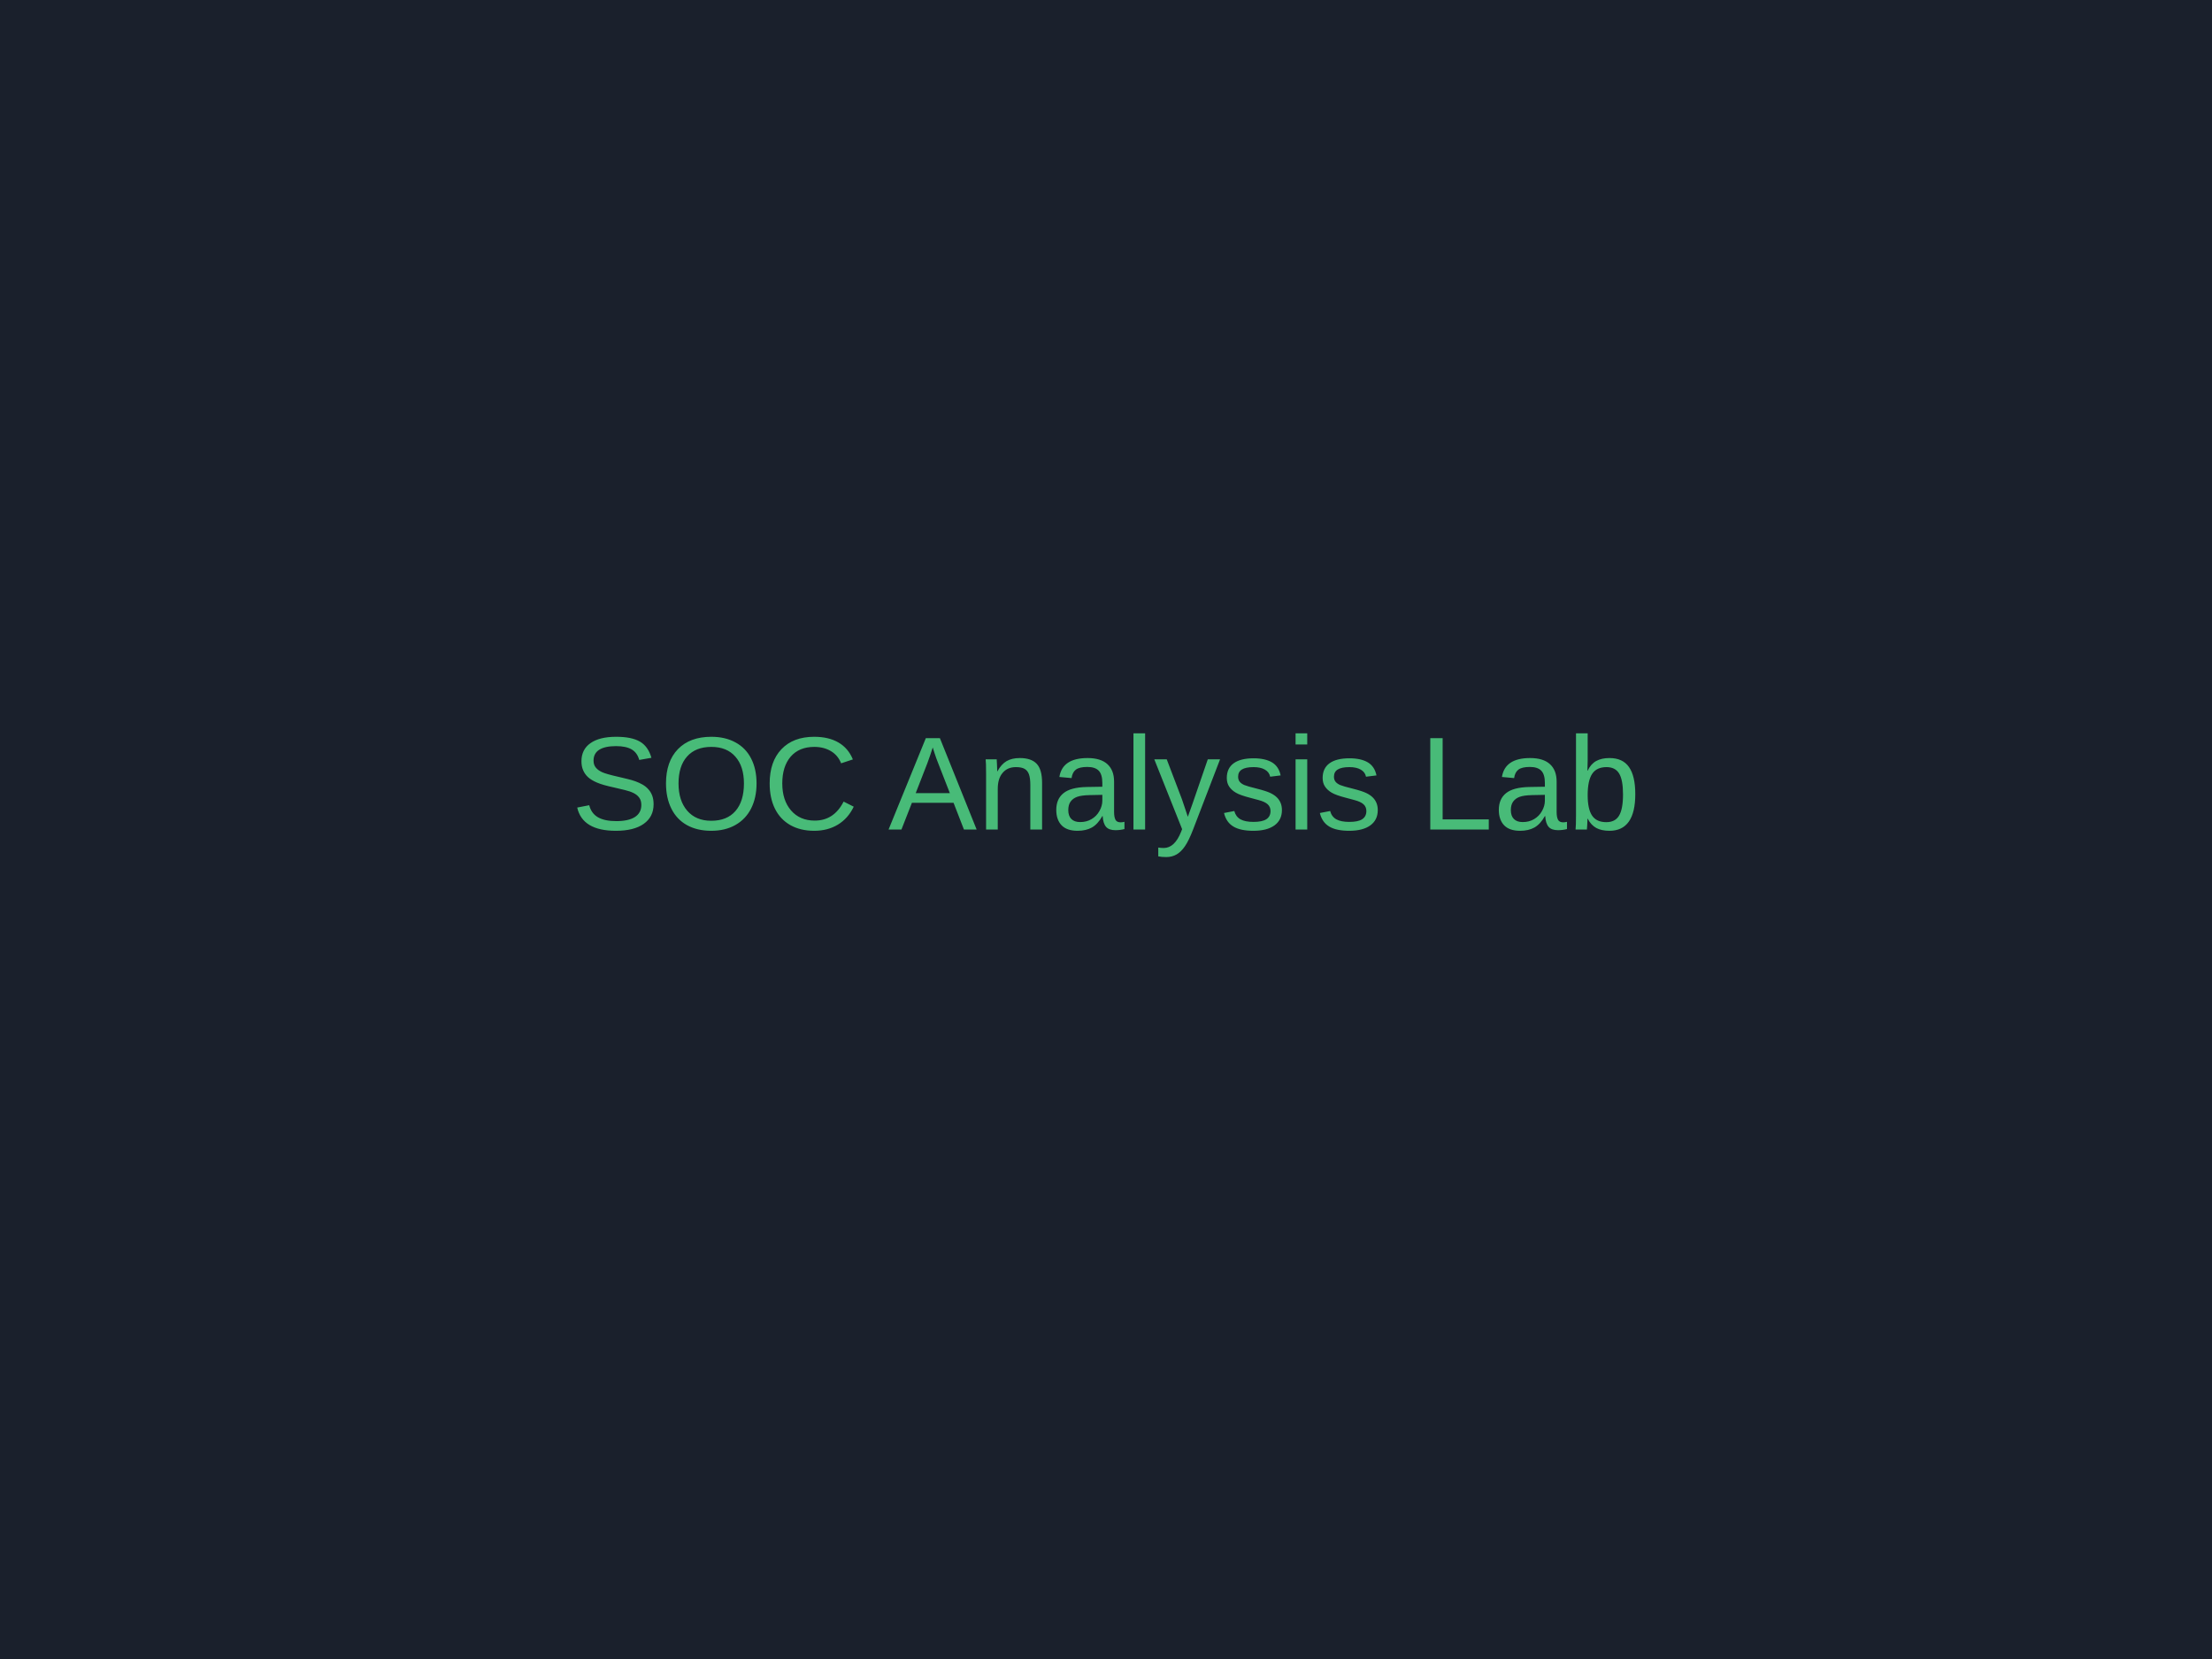
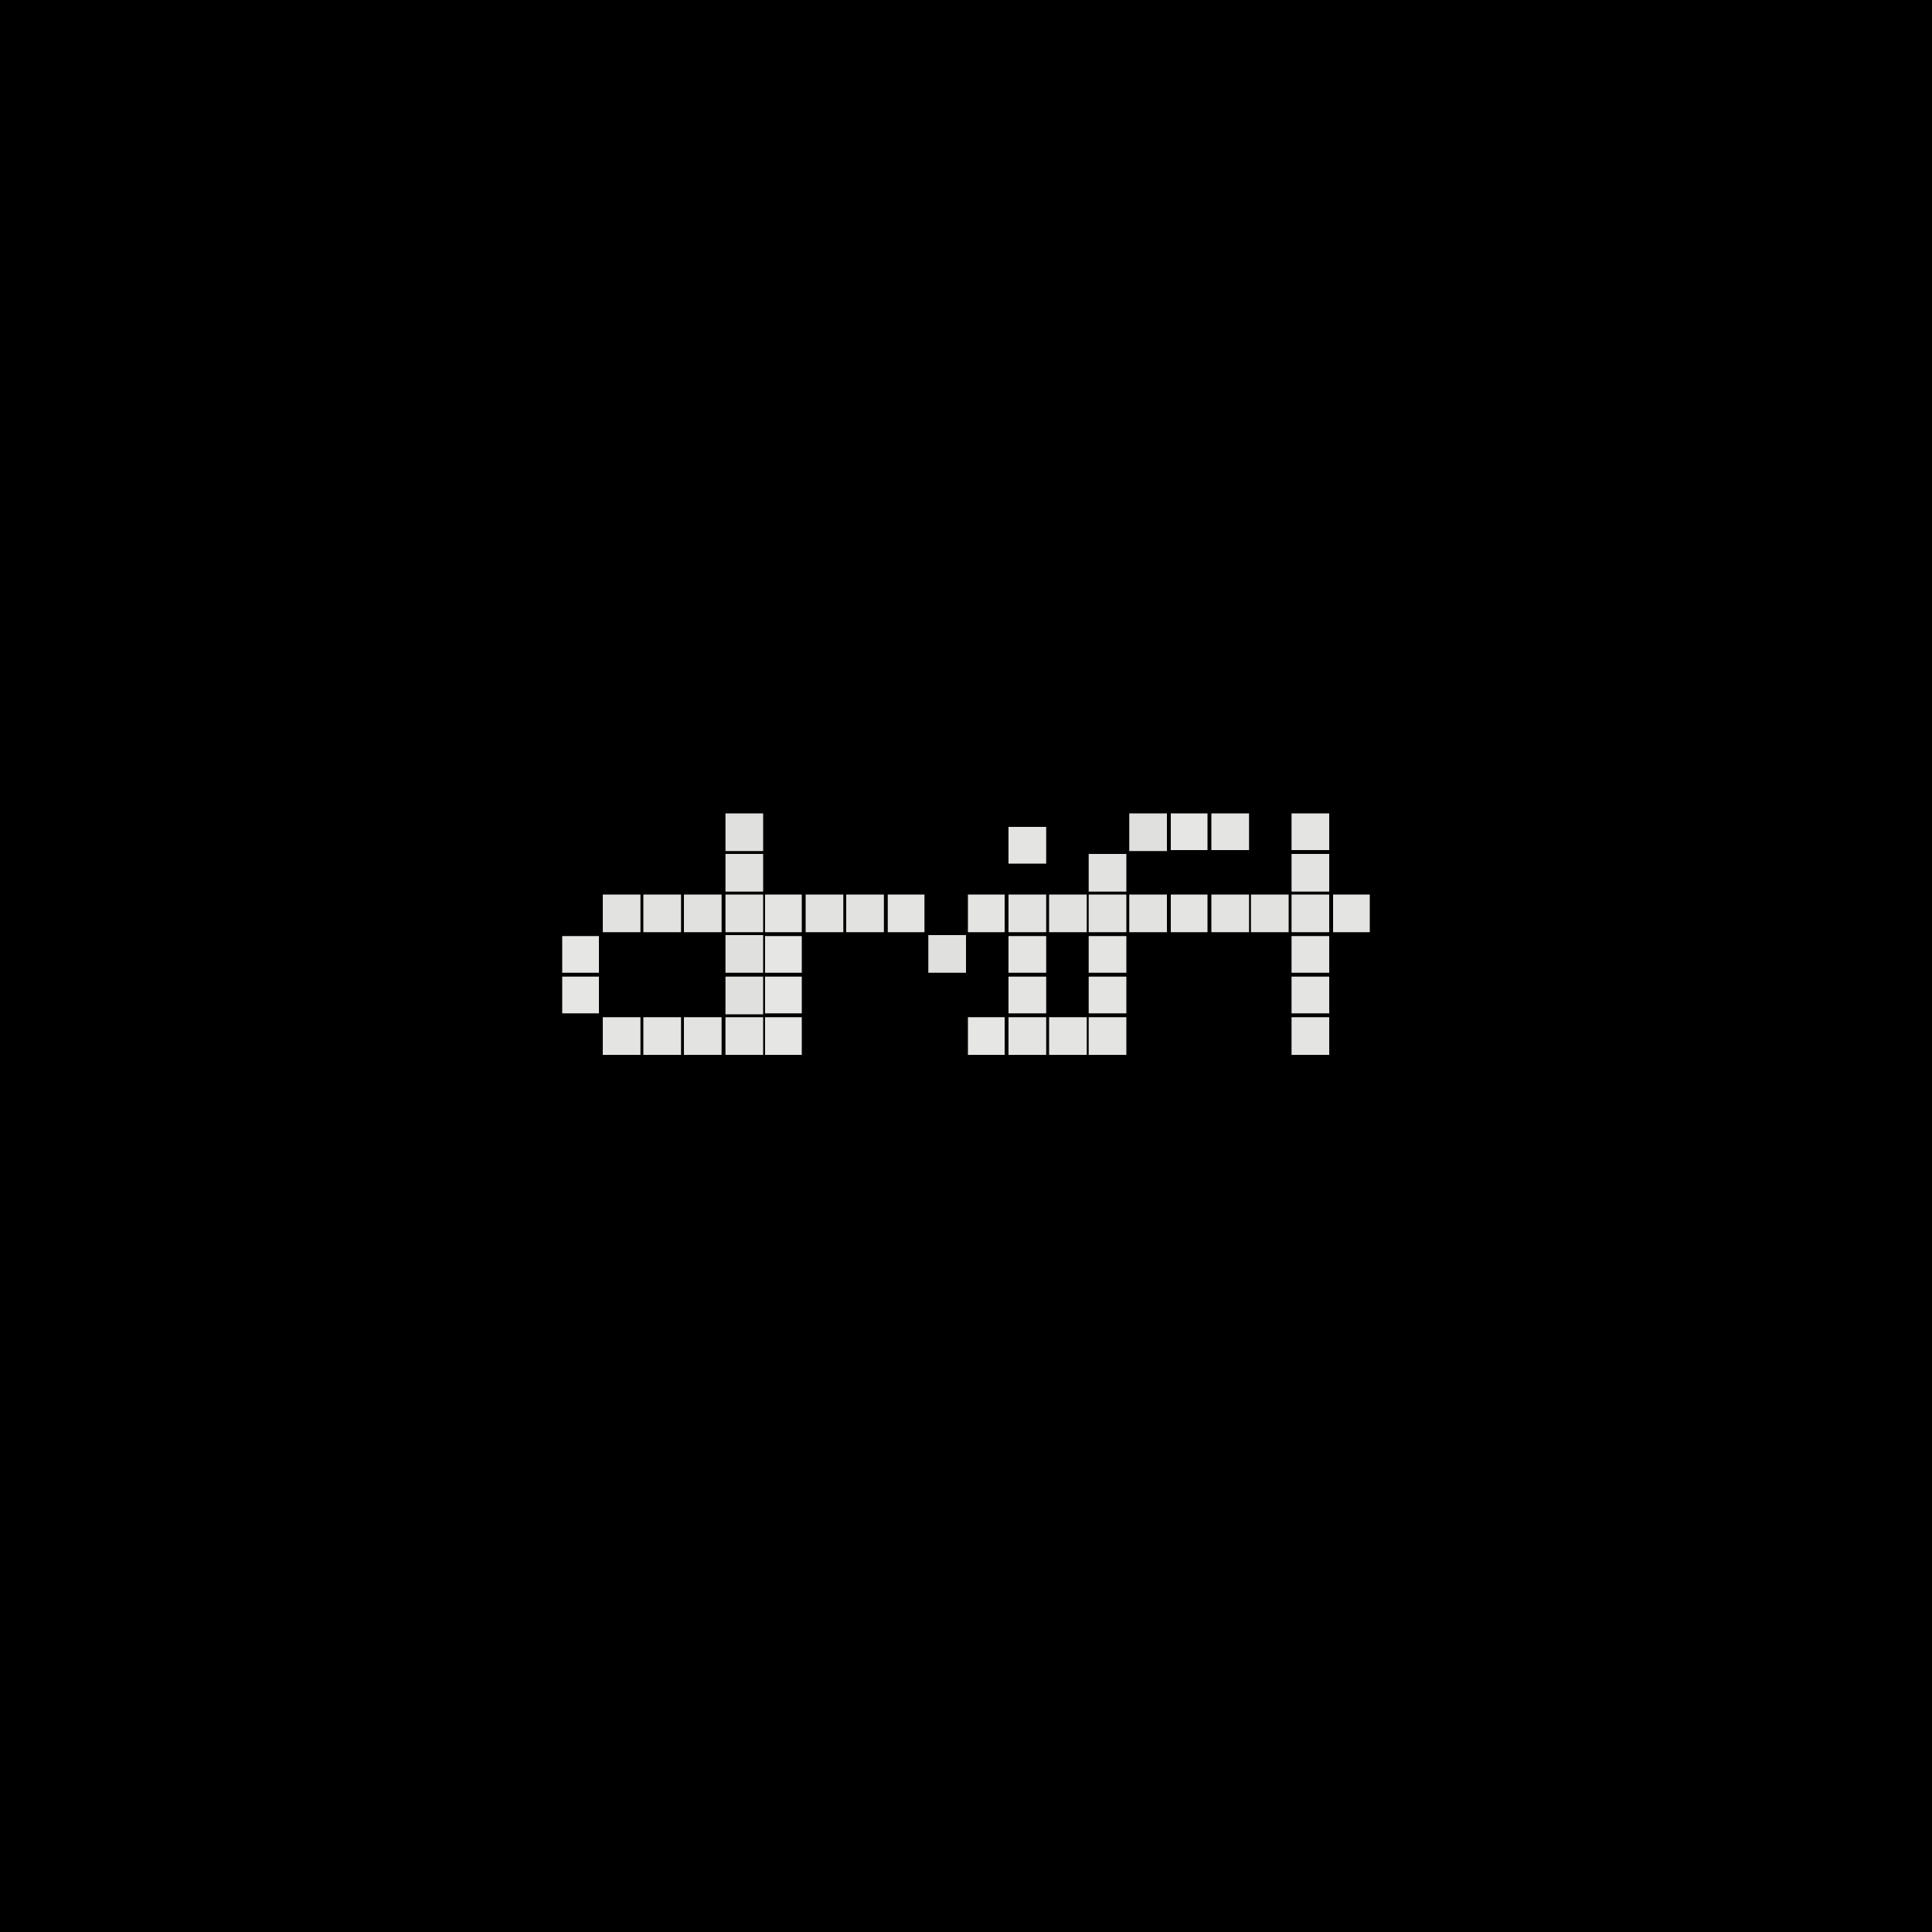
- <svg xmlns="http://www.w3.org/2000/svg" width="400" height="300">
-   <rect width="400" height="300" fill="#1a202c" />
-   <text x="200" y="150" font-family="Arial" font-size="24" fill="#48bb78" text-anchor="middle">SOC Analysis Lab</text>
+ <svg xmlns="http://www.w3.org/2000/svg" version="1.1" width="2000" height="2000">
+   <path d="M0 0 C660 0 1320 0 2000 0 C2000 660 2000 1320 2000 2000 C1340 2000 680 2000 0 2000 C0 1340 0 680 0 0 Z " fill="#000000" transform="translate(0,0)" />
+   <path d="M0 0 C12.87 0 25.74 0 39 0 C39 12.87 39 25.74 39 39 C26.13 39 13.26 39 0 39 C0 26.13 0 13.26 0 0 Z " fill="#E4E4E2" transform="translate(1337,1053)" />
+   <path d="M0 0 C12.87 0 25.74 0 39 0 C39 12.87 39 25.74 39 39 C26.13 39 13.26 39 0 39 C0 26.13 0 13.26 0 0 Z " fill="#E4E4E2" transform="translate(1127,1053)" />
+   <path d="M0 0 C12.87 0 25.74 0 39 0 C39 12.87 39 25.74 39 39 C26.13 39 13.26 39 0 39 C0 26.13 0 13.26 0 0 Z " fill="#E4E4E2" transform="translate(1086,1053)" />
+   <path d="M0 0 C12.87 0 25.74 0 39 0 C39 12.87 39 25.74 39 39 C26.13 39 13.26 39 0 39 C0 26.13 0 13.26 0 0 Z " fill="#E4E4E2" transform="translate(1044,1053)" />
+   <path d="M0 0 C12.87 0 25.74 0 39 0 C39 12.87 39 25.74 39 39 C26.13 39 13.26 39 0 39 C0 26.13 0 13.26 0 0 Z " fill="#E3E3E1" transform="translate(751,1053)" />
+   <path d="M0 0 C12.87 0 25.74 0 39 0 C39 12.87 39 25.74 39 39 C26.13 39 13.26 39 0 39 C0 26.13 0 13.26 0 0 Z " fill="#E3E3E1" transform="translate(708,1053)" />
+   <path d="M0 0 C12.87 0 25.74 0 39 0 C39 12.87 39 25.74 39 39 C26.13 39 13.26 39 0 39 C0 26.13 0 13.26 0 0 Z " fill="#E4E4E2" transform="translate(666,1053)" />
+   <path d="M0 0 C12.87 0 25.74 0 39 0 C39 12.87 39 25.74 39 39 C26.13 39 13.26 39 0 39 C0 26.13 0 13.26 0 0 Z " fill="#E4E4E2" transform="translate(624,1053)" />
+   <path d="M0 0 C12.87 0 25.74 0 39 0 C39 12.87 39 25.74 39 39 C26.13 39 13.26 39 0 39 C0 26.13 0 13.26 0 0 Z " fill="#E0E0DE" transform="translate(751,1011)" />
+   <path d="M0 0 C12.87 0 25.74 0 39 0 C39 12.87 39 25.74 39 39 C26.13 39 13.26 39 0 39 C0 26.13 0 13.26 0 0 Z " fill="#E0E0DE" transform="translate(961,968)" />
+   <path d="M0 0 C12.87 0 25.74 0 39 0 C39 12.87 39 25.74 39 39 C26.13 39 13.26 39 0 39 C0 26.13 0 13.26 0 0 Z " fill="#E0E0DE" transform="translate(751,968)" />
+   <path d="M0 0 C12.87 0 25.74 0 39 0 C39 12.87 39 25.74 39 39 C26.13 39 13.26 39 0 39 C0 26.13 0 13.26 0 0 Z " fill="#E3E3E1" transform="translate(1337,926)" />
+   <path d="M0 0 C12.87 0 25.74 0 39 0 C39 12.87 39 25.74 39 39 C26.13 39 13.26 39 0 39 C0 26.13 0 13.26 0 0 Z " fill="#E2E2E0" transform="translate(1295,926)" />
+   <path d="M0 0 C12.87 0 25.74 0 39 0 C39 12.87 39 25.74 39 39 C26.13 39 13.26 39 0 39 C0 26.13 0 13.26 0 0 Z " fill="#E3E3E1" transform="translate(1254,926)" />
+   <path d="M0 0 C12.87 0 25.74 0 39 0 C39 12.87 39 25.74 39 39 C26.13 39 13.26 39 0 39 C0 26.13 0 13.26 0 0 Z " fill="#E2E2E0" transform="translate(1169,926)" />
+   <path d="M0 0 C12.87 0 25.74 0 39 0 C39 12.87 39 25.74 39 39 C26.13 39 13.26 39 0 39 C0 26.13 0 13.26 0 0 Z " fill="#E2E2E0" transform="translate(1127,926)" />
+   <path d="M0 0 C12.87 0 25.74 0 39 0 C39 12.87 39 25.74 39 39 C26.13 39 13.26 39 0 39 C0 26.13 0 13.26 0 0 Z " fill="#E2E2E0" transform="translate(1086,926)" />
+   <path d="M0 0 C12.87 0 25.74 0 39 0 C39 12.87 39 25.74 39 39 C26.13 39 13.26 39 0 39 C0 26.13 0 13.26 0 0 Z " fill="#E3E3E1" transform="translate(1044,926)" />
+   <path d="M0 0 C12.87 0 25.74 0 39 0 C39 12.87 39 25.74 39 39 C26.13 39 13.26 39 0 39 C0 26.13 0 13.26 0 0 Z " fill="#E2E2E0" transform="translate(876,926)" />
+   <path d="M0 0 C12.87 0 25.74 0 39 0 C39 12.87 39 25.74 39 39 C26.13 39 13.26 39 0 39 C0 26.13 0 13.26 0 0 Z " fill="#E2E2E0" transform="translate(834,926)" />
+   <path d="M0 0 C12.87 0 25.74 0 39 0 C39 12.87 39 25.74 39 39 C26.13 39 13.26 39 0 39 C0 26.13 0 13.26 0 0 Z " fill="#E1E1DF" transform="translate(751,926)" />
+   <path d="M0 0 C12.87 0 25.74 0 39 0 C39 12.87 39 25.74 39 39 C26.13 39 13.26 39 0 39 C0 26.13 0 13.26 0 0 Z " fill="#E1E1DF" transform="translate(708,926)" />
+   <path d="M0 0 C12.87 0 25.74 0 39 0 C39 12.87 39 25.74 39 39 C26.13 39 13.26 39 0 39 C0 26.13 0 13.26 0 0 Z " fill="#E2E2E0" transform="translate(666,926)" />
+   <path d="M0 0 C12.87 0 25.74 0 39 0 C39 12.87 39 25.74 39 39 C26.13 39 13.26 39 0 39 C0 26.13 0 13.26 0 0 Z " fill="#E2E2E0" transform="translate(624,926)" />
+   <path d="M0 0 C12.87 0 25.74 0 39 0 C39 12.87 39 25.74 39 39 C26.13 39 13.26 39 0 39 C0 26.13 0 13.26 0 0 Z " fill="#E3E3E1" transform="translate(1337,884)" />
+   <path d="M0 0 C12.87 0 25.74 0 39 0 C39 12.87 39 25.74 39 39 C26.13 39 13.26 39 0 39 C0 26.13 0 13.26 0 0 Z " fill="#E2E2E0" transform="translate(1127,884)" />
+   <path d="M0 0 C12.87 0 25.74 0 39 0 C39 12.87 39 25.74 39 39 C26.13 39 13.26 39 0 39 C0 26.13 0 13.26 0 0 Z " fill="#E1E1DF" transform="translate(751,884)" />
+   <path d="M0 0 C12.87 0 25.74 0 39 0 C39 12.87 39 25.74 39 39 C26.13 39 13.26 39 0 39 C0 26.13 0 13.26 0 0 Z " fill="#E0E0DE" transform="translate(1169,842)" />
+   <path d="M0 0 C12.87 0 25.74 0 39 0 C39 12.87 39 25.74 39 39 C26.13 39 13.26 39 0 39 C0 26.13 0 13.26 0 0 Z " fill="#E0E0DE" transform="translate(751,842)" />
+   <path d="M0 0 C12.54 0 25.08 0 38 0 C38 12.87 38 25.74 38 39 C25.46 39 12.92 39 0 39 C0 26.13 0 13.26 0 0 Z " fill="#E6E6E4" transform="translate(1002,1053)" />
+   <path d="M0 0 C12.54 0 25.08 0 38 0 C38 12.87 38 25.74 38 39 C25.46 39 12.92 39 0 39 C0 26.13 0 13.26 0 0 Z " fill="#E6E6E4" transform="translate(792,1053)" />
+   <path d="M0 0 C12.87 0 25.74 0 39 0 C39 12.54 39 25.08 39 38 C26.13 38 13.26 38 0 38 C0 25.46 0 12.92 0 0 Z " fill="#E4E4E2" transform="translate(1337,1011)" />
+   <path d="M0 0 C12.87 0 25.74 0 39 0 C39 12.54 39 25.08 39 38 C26.13 38 13.26 38 0 38 C0 25.46 0 12.92 0 0 Z " fill="#E4E4E2" transform="translate(1127,1011)" />
+   <path d="M0 0 C12.87 0 25.74 0 39 0 C39 12.54 39 25.08 39 38 C26.13 38 13.26 38 0 38 C0 25.46 0 12.92 0 0 Z " fill="#E4E4E2" transform="translate(1044,1011)" />
+   <path d="M0 0 C12.87 0 25.74 0 39 0 C39 12.54 39 25.08 39 38 C26.13 38 13.26 38 0 38 C0 25.46 0 12.92 0 0 Z " fill="#E4E4E2" transform="translate(1337,969)" />
+   <path d="M0 0 C12.87 0 25.74 0 39 0 C39 12.54 39 25.08 39 38 C26.13 38 13.26 38 0 38 C0 25.46 0 12.92 0 0 Z " fill="#E4E4E2" transform="translate(1127,969)" />
+   <path d="M0 0 C12.87 0 25.74 0 39 0 C39 12.54 39 25.08 39 38 C26.13 38 13.26 38 0 38 C0 25.46 0 12.92 0 0 Z " fill="#E4E4E2" transform="translate(1044,969)" />
+   <path d="M0 0 C12.54 0 25.08 0 38 0 C38 12.87 38 25.74 38 39 C25.46 39 12.92 39 0 39 C0 26.13 0 13.26 0 0 Z " fill="#E4E4E2" transform="translate(1380,926)" />
+   <path d="M0 0 C12.54 0 25.08 0 38 0 C38 12.87 38 25.74 38 39 C25.46 39 12.92 39 0 39 C0 26.13 0 13.26 0 0 Z " fill="#E4E4E2" transform="translate(1212,926)" />
+   <path d="M0 0 C12.54 0 25.08 0 38 0 C38 12.87 38 25.74 38 39 C25.46 39 12.92 39 0 39 C0 26.13 0 13.26 0 0 Z " fill="#E4E4E2" transform="translate(1002,926)" />
+   <path d="M0 0 C12.54 0 25.08 0 38 0 C38 12.87 38 25.74 38 39 C25.46 39 12.92 39 0 39 C0 26.13 0 13.26 0 0 Z " fill="#E4E4E2" transform="translate(919,926)" />
+   <path d="M0 0 C12.54 0 25.08 0 38 0 C38 12.87 38 25.74 38 39 C25.46 39 12.92 39 0 39 C0 26.13 0 13.26 0 0 Z " fill="#E4E4E2" transform="translate(792,926)" />
+   <path d="M0 0 C12.87 0 25.74 0 39 0 C39 12.54 39 25.08 39 38 C26.13 38 13.26 38 0 38 C0 25.46 0 12.92 0 0 Z " fill="#E4E4E2" transform="translate(1044,856)" />
+   <path d="M0 0 C12.87 0 25.74 0 39 0 C39 12.54 39 25.08 39 38 C26.13 38 13.26 38 0 38 C0 25.46 0 12.92 0 0 Z " fill="#E4E4E2" transform="translate(1337,842)" />
+   <path d="M0 0 C12.87 0 25.74 0 39 0 C39 12.54 39 25.08 39 38 C26.13 38 13.26 38 0 38 C0 25.46 0 12.92 0 0 Z " fill="#E4E4E2" transform="translate(1254,842)" />
+   <path d="M0 0 C12.54 0 25.08 0 38 0 C38 12.54 38 25.08 38 38 C25.46 38 12.92 38 0 38 C0 25.46 0 12.92 0 0 Z " fill="#E6E6E4" transform="translate(792,1011)" />
+   <path d="M0 0 C12.54 0 25.08 0 38 0 C38 12.54 38 25.08 38 38 C25.46 38 12.92 38 0 38 C0 25.46 0 12.92 0 0 Z " fill="#E6E6E4" transform="translate(582,1011)" />
+   <path d="M0 0 C12.54 0 25.08 0 38 0 C38 12.54 38 25.08 38 38 C25.46 38 12.92 38 0 38 C0 25.46 0 12.92 0 0 Z " fill="#E6E6E4" transform="translate(792,969)" />
+   <path d="M0 0 C12.54 0 25.08 0 38 0 C38 12.54 38 25.08 38 38 C25.46 38 12.92 38 0 38 C0 25.46 0 12.92 0 0 Z " fill="#E6E6E4" transform="translate(582,969)" />
+   <path d="M0 0 C12.54 0 25.08 0 38 0 C38 12.54 38 25.08 38 38 C25.46 38 12.92 38 0 38 C0 25.46 0 12.92 0 0 Z " fill="#E6E6E4" transform="translate(1212,842)" />
</svg>
